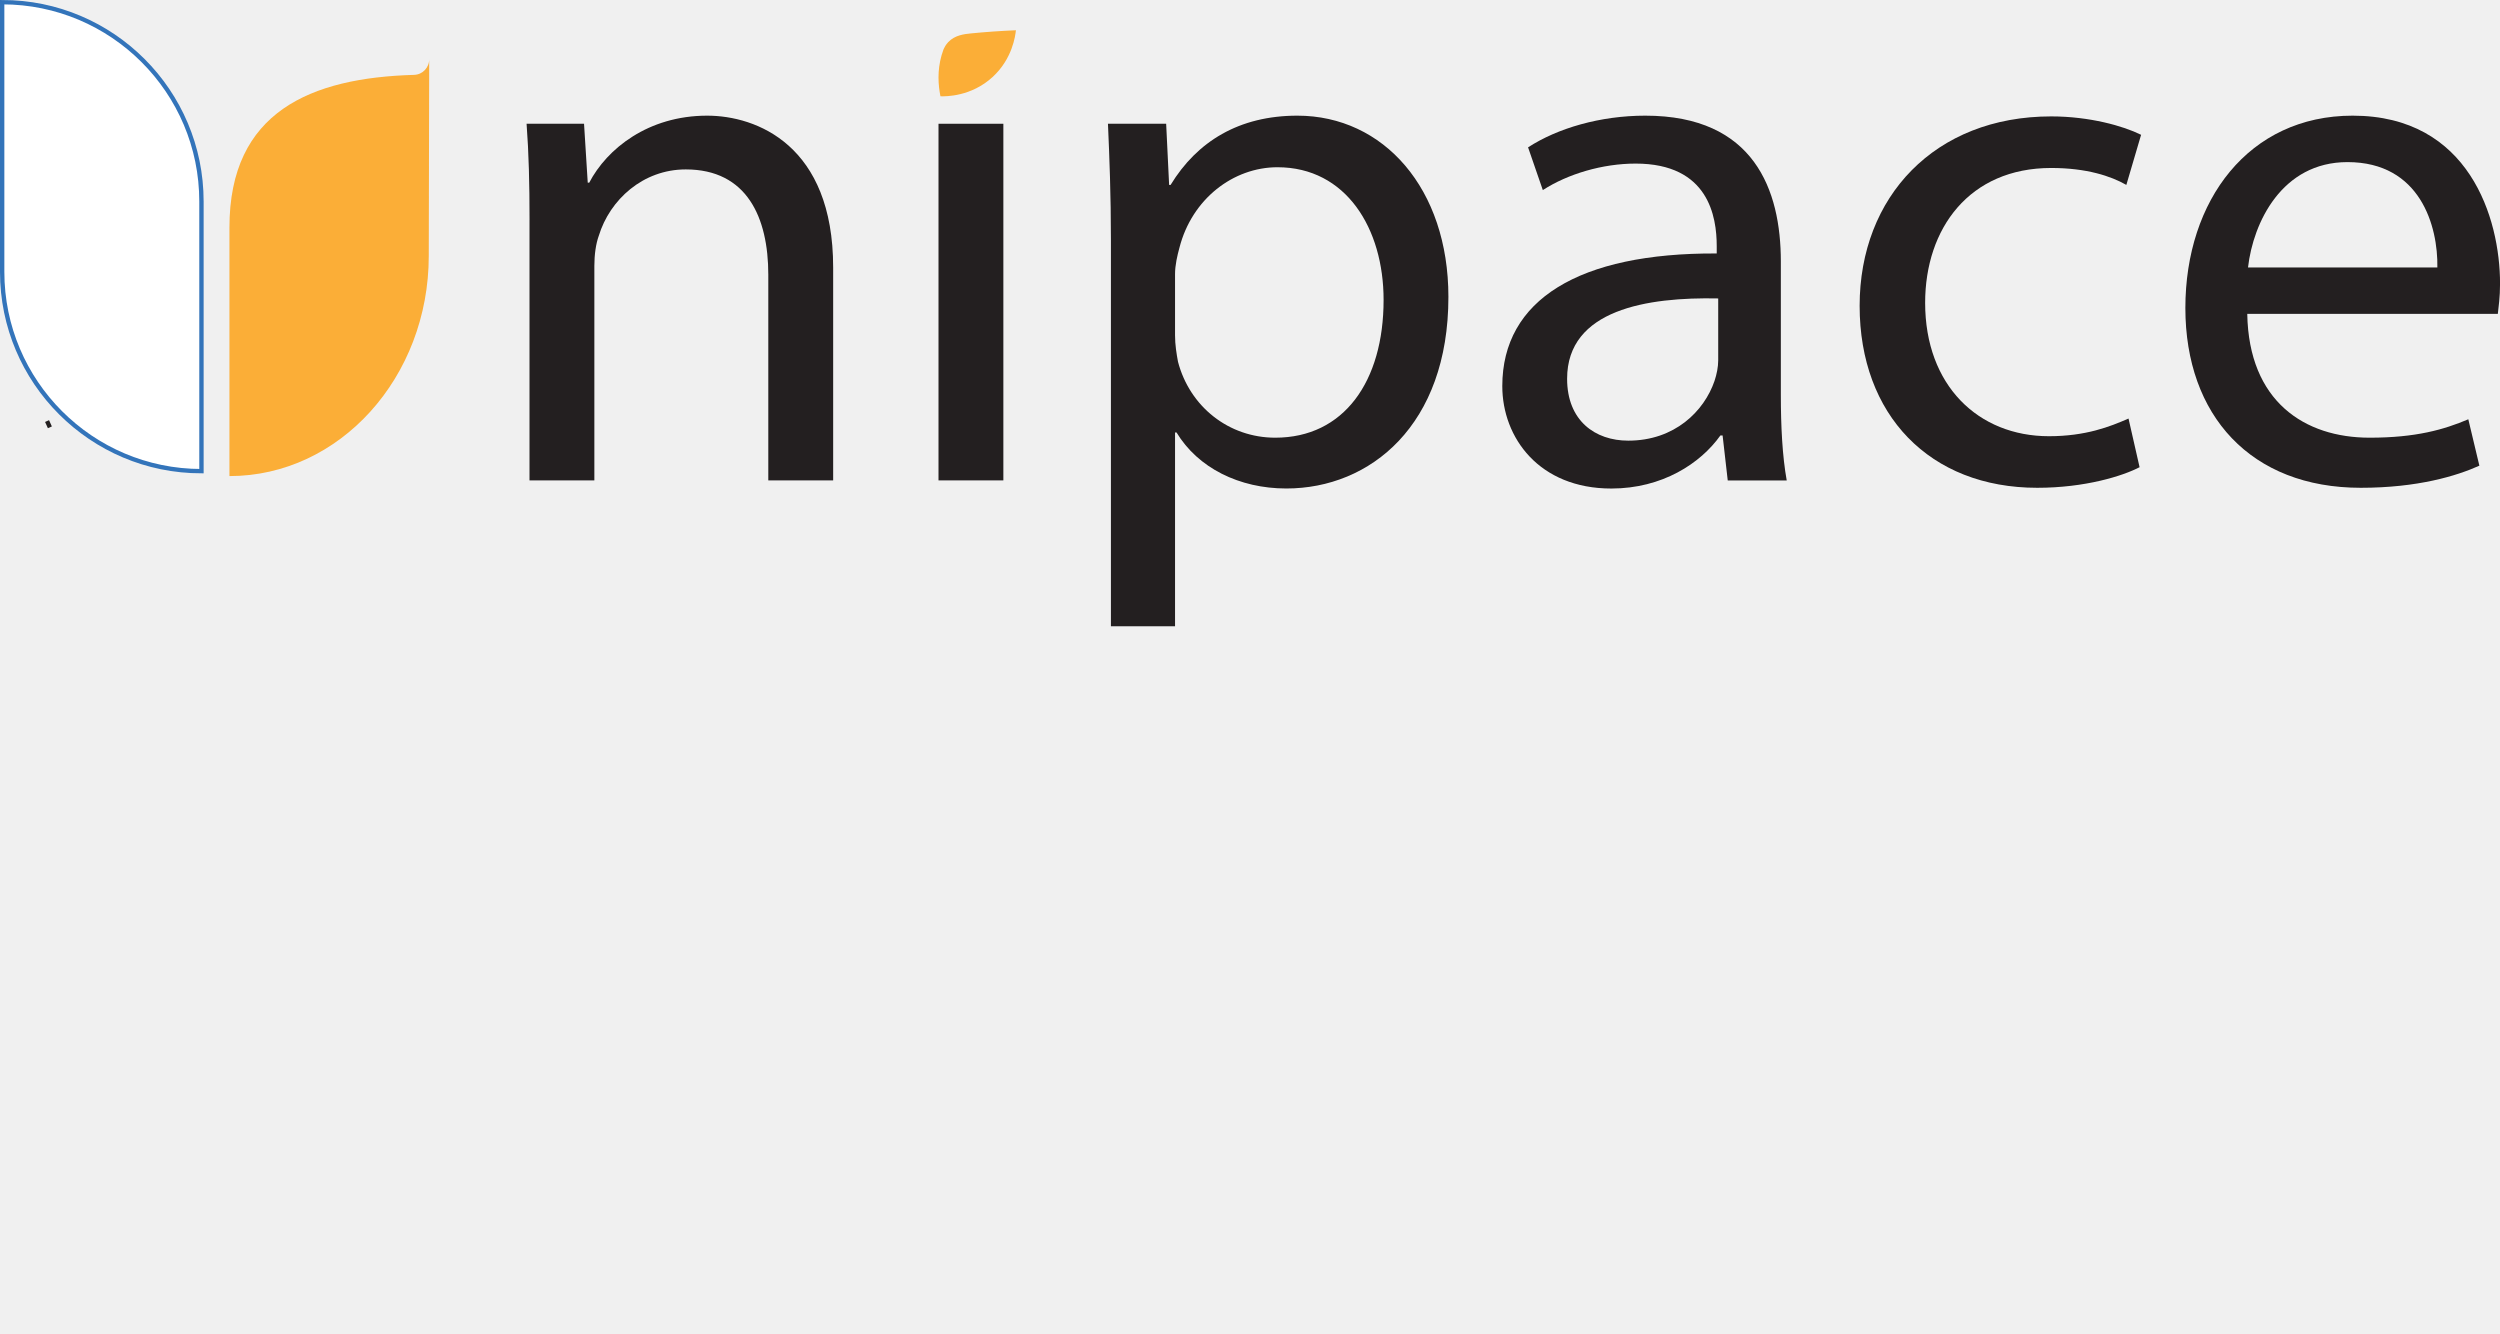
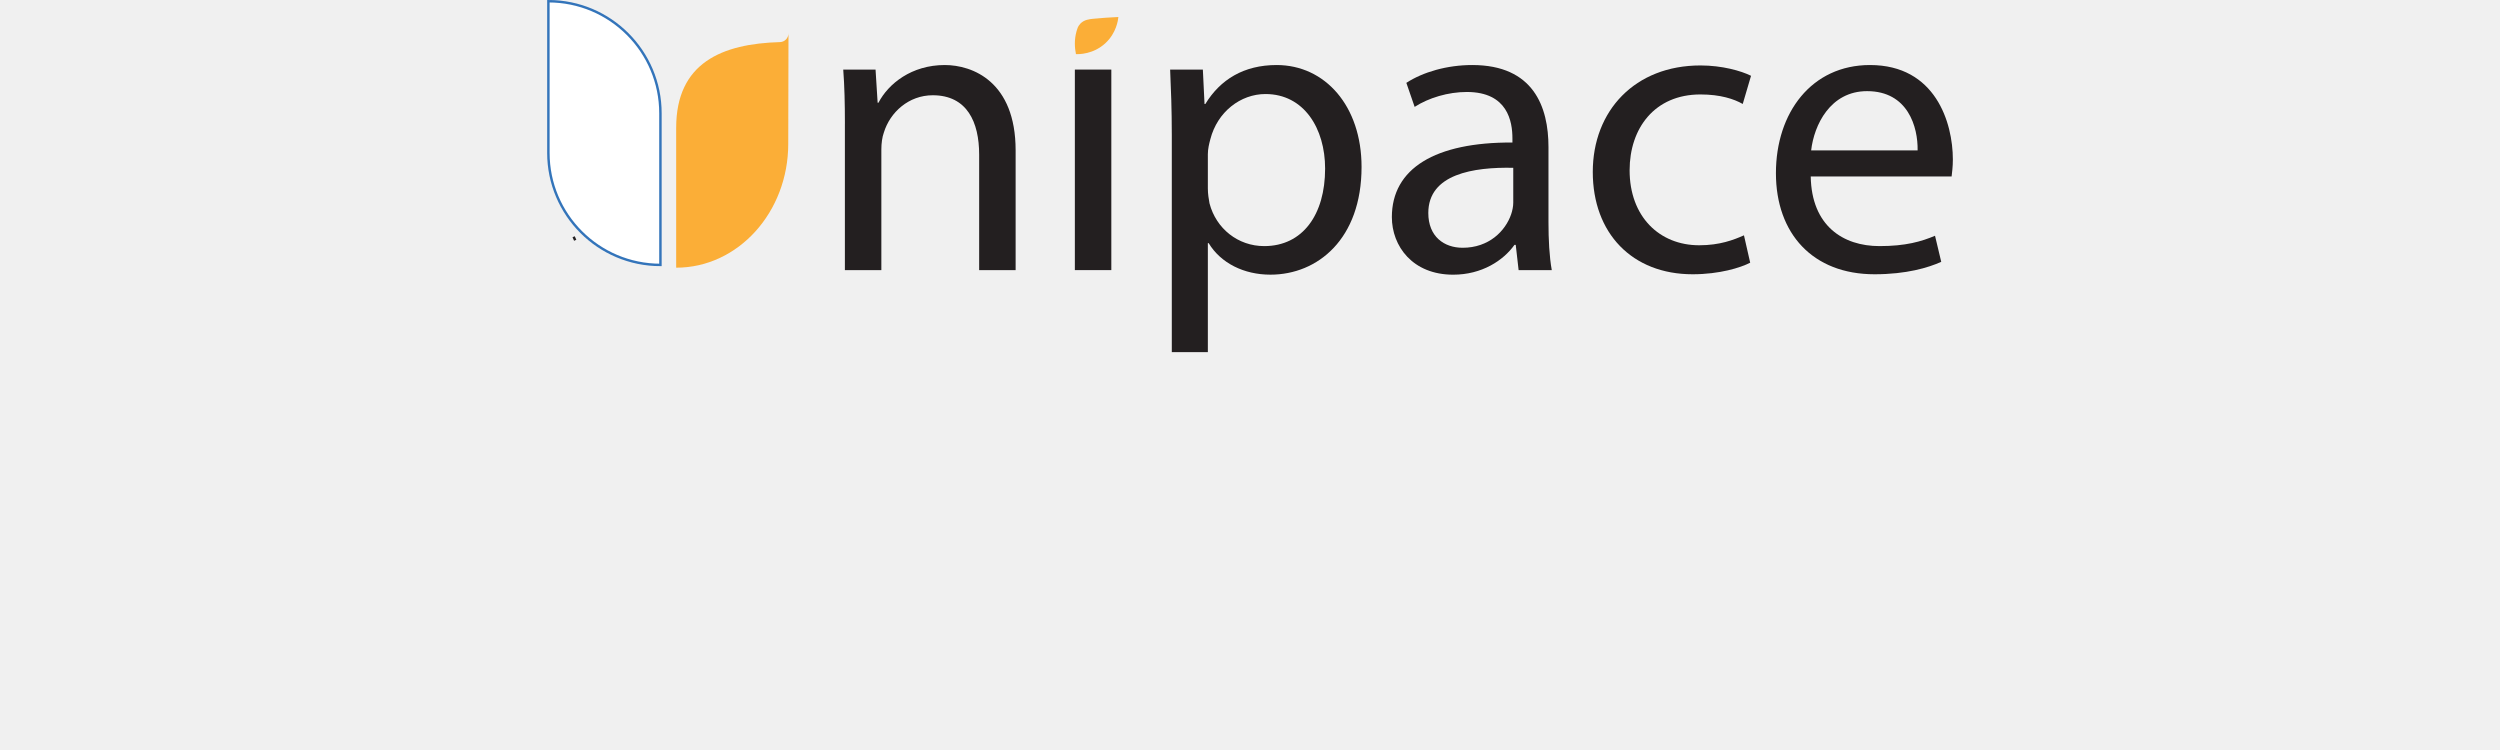
- <svg xmlns="http://www.w3.org/2000/svg" id="Layer_2" data-name="Layer 2" viewBox="0 0 574.32 306.43">
+ <svg xmlns="http://www.w3.org/2000/svg" id="Layer_2" data-name="Layer 2" viewBox="0 0 574.32 306.43" height="30px" width="100px">
  <defs>
    <style>
      .cls-1 {
        fill: none;
        stroke: #231f20;
      }

      .cls-1, .cls-2 {
        stroke-miterlimit: 10;
      }

      .cls-3 {
        fill: #fbae37;
      }

      .cls-2 {
        fill: #fff;
        stroke: #3374ba;
      }

      .cls-4 {
        fill: #231f20;
      }
    </style>
  </defs>
  <g id="Layer_1-2" data-name="Layer 1">
    <path class="cls-3" d="m52.72,109.37h0c25.28,0,45.78-22.66,45.78-50.61l.1-45.26h0c.05,1.98-1.49,3.64-3.47,3.7-23.63.67-42.42,8.41-42.42,35.03v57.14Z" />
    <path class="cls-2" d="m.5.5h0C25.77.5,46.28,21.01,46.28,46.28v61.96h0C21.01,108.24.5,87.73.5,62.46V.5h0Z" />
    <path class="cls-1" d="m11.46,98.17l-.65-1.44" />
    <g>
      <path class="cls-4" d="m121.65,50.61c0-8.46-.17-15.4-.68-22.18h13.2l.85,13.54h.34c4.06-7.79,13.54-15.4,27.09-15.4,11.34,0,28.95,6.77,28.95,34.87v48.92h-14.9v-47.23c0-13.2-4.91-24.21-18.96-24.21-9.82,0-17.44,6.94-19.98,15.24-.68,1.86-1.02,4.4-1.02,6.94v49.26h-14.9v-59.76Z" />
      <path class="cls-4" d="m215.6,110.37V28.43h14.9v81.93h-14.9Z" />
      <path class="cls-4" d="m255.21,55.18c0-10.5-.34-18.96-.68-26.75h13.37l.68,14.05h.34c6.09-9.99,15.74-15.91,29.12-15.91,19.81,0,34.7,16.76,34.7,41.64,0,29.45-17.94,44.01-37.24,44.01-10.83,0-20.31-4.74-25.22-12.87h-.34v44.52h-14.73V55.18Zm14.73,21.84c0,2.2.34,4.23.68,6.09,2.71,10.33,11.68,17.44,22.34,17.44,15.74,0,24.89-12.87,24.89-31.66,0-16.42-8.63-30.47-24.38-30.47-10.16,0-19.64,7.28-22.51,18.45-.51,1.86-1.02,4.06-1.02,6.09v14.05Z" />
      <path class="cls-4" d="m396.91,110.37l-1.18-10.33h-.51c-4.57,6.43-13.37,12.19-25.05,12.19-16.59,0-25.05-11.68-25.05-23.53,0-19.81,17.61-30.64,49.26-30.47v-1.69c0-6.77-1.86-18.96-18.62-18.96-7.62,0-15.58,2.37-21.33,6.09l-3.39-9.82c6.77-4.4,16.59-7.28,26.92-7.28,25.05,0,31.15,17.1,31.15,33.52v30.64c0,7.11.34,14.05,1.35,19.64h-13.54Zm-2.2-41.81c-16.25-.34-34.7,2.54-34.7,18.45,0,9.65,6.43,14.22,14.05,14.22,10.66,0,17.43-6.77,19.81-13.71.51-1.52.85-3.22.85-4.74v-14.22Z" />
      <path class="cls-4" d="m491.54,107.32c-3.89,2.03-12.53,4.74-23.53,4.74-24.72,0-40.8-16.76-40.8-41.81s17.27-43.51,44.01-43.51c8.8,0,16.59,2.2,20.65,4.23l-3.39,11.51c-3.55-2.03-9.14-3.89-17.27-3.89-18.79,0-28.95,13.88-28.95,30.98,0,18.96,12.19,30.64,28.44,30.64,8.46,0,14.05-2.2,18.28-4.06l2.54,11.17Z" />
      <path class="cls-4" d="m516.26,72.11c.34,20.15,13.2,28.44,28.1,28.44,10.66,0,17.1-1.86,22.68-4.23l2.54,10.66c-5.25,2.37-14.22,5.08-27.25,5.08-25.22,0-40.29-16.59-40.29-41.31s14.56-44.18,38.43-44.18c26.75,0,33.86,23.53,33.86,38.6,0,3.05-.34,5.42-.51,6.94h-57.56Zm43.67-10.66c.17-9.48-3.89-24.21-20.65-24.21-15.07,0-21.67,13.88-22.85,24.21h43.5Z" />
    </g>
    <path class="cls-3" d="m216.05,22.13c-.52-2.55-.76-5.87.26-9.45.14-.48.29-.95.46-1.39.19-.42.52-1.04,1.08-1.63,1.53-1.59,3.63-1.83,5.24-1.99,3.36-.33,6.78-.57,10.29-.72-.13,1.3-.81,6.56-5.35,10.74-4.93,4.53-10.8,4.47-11.98,4.43Z" />
  </g>
</svg>
